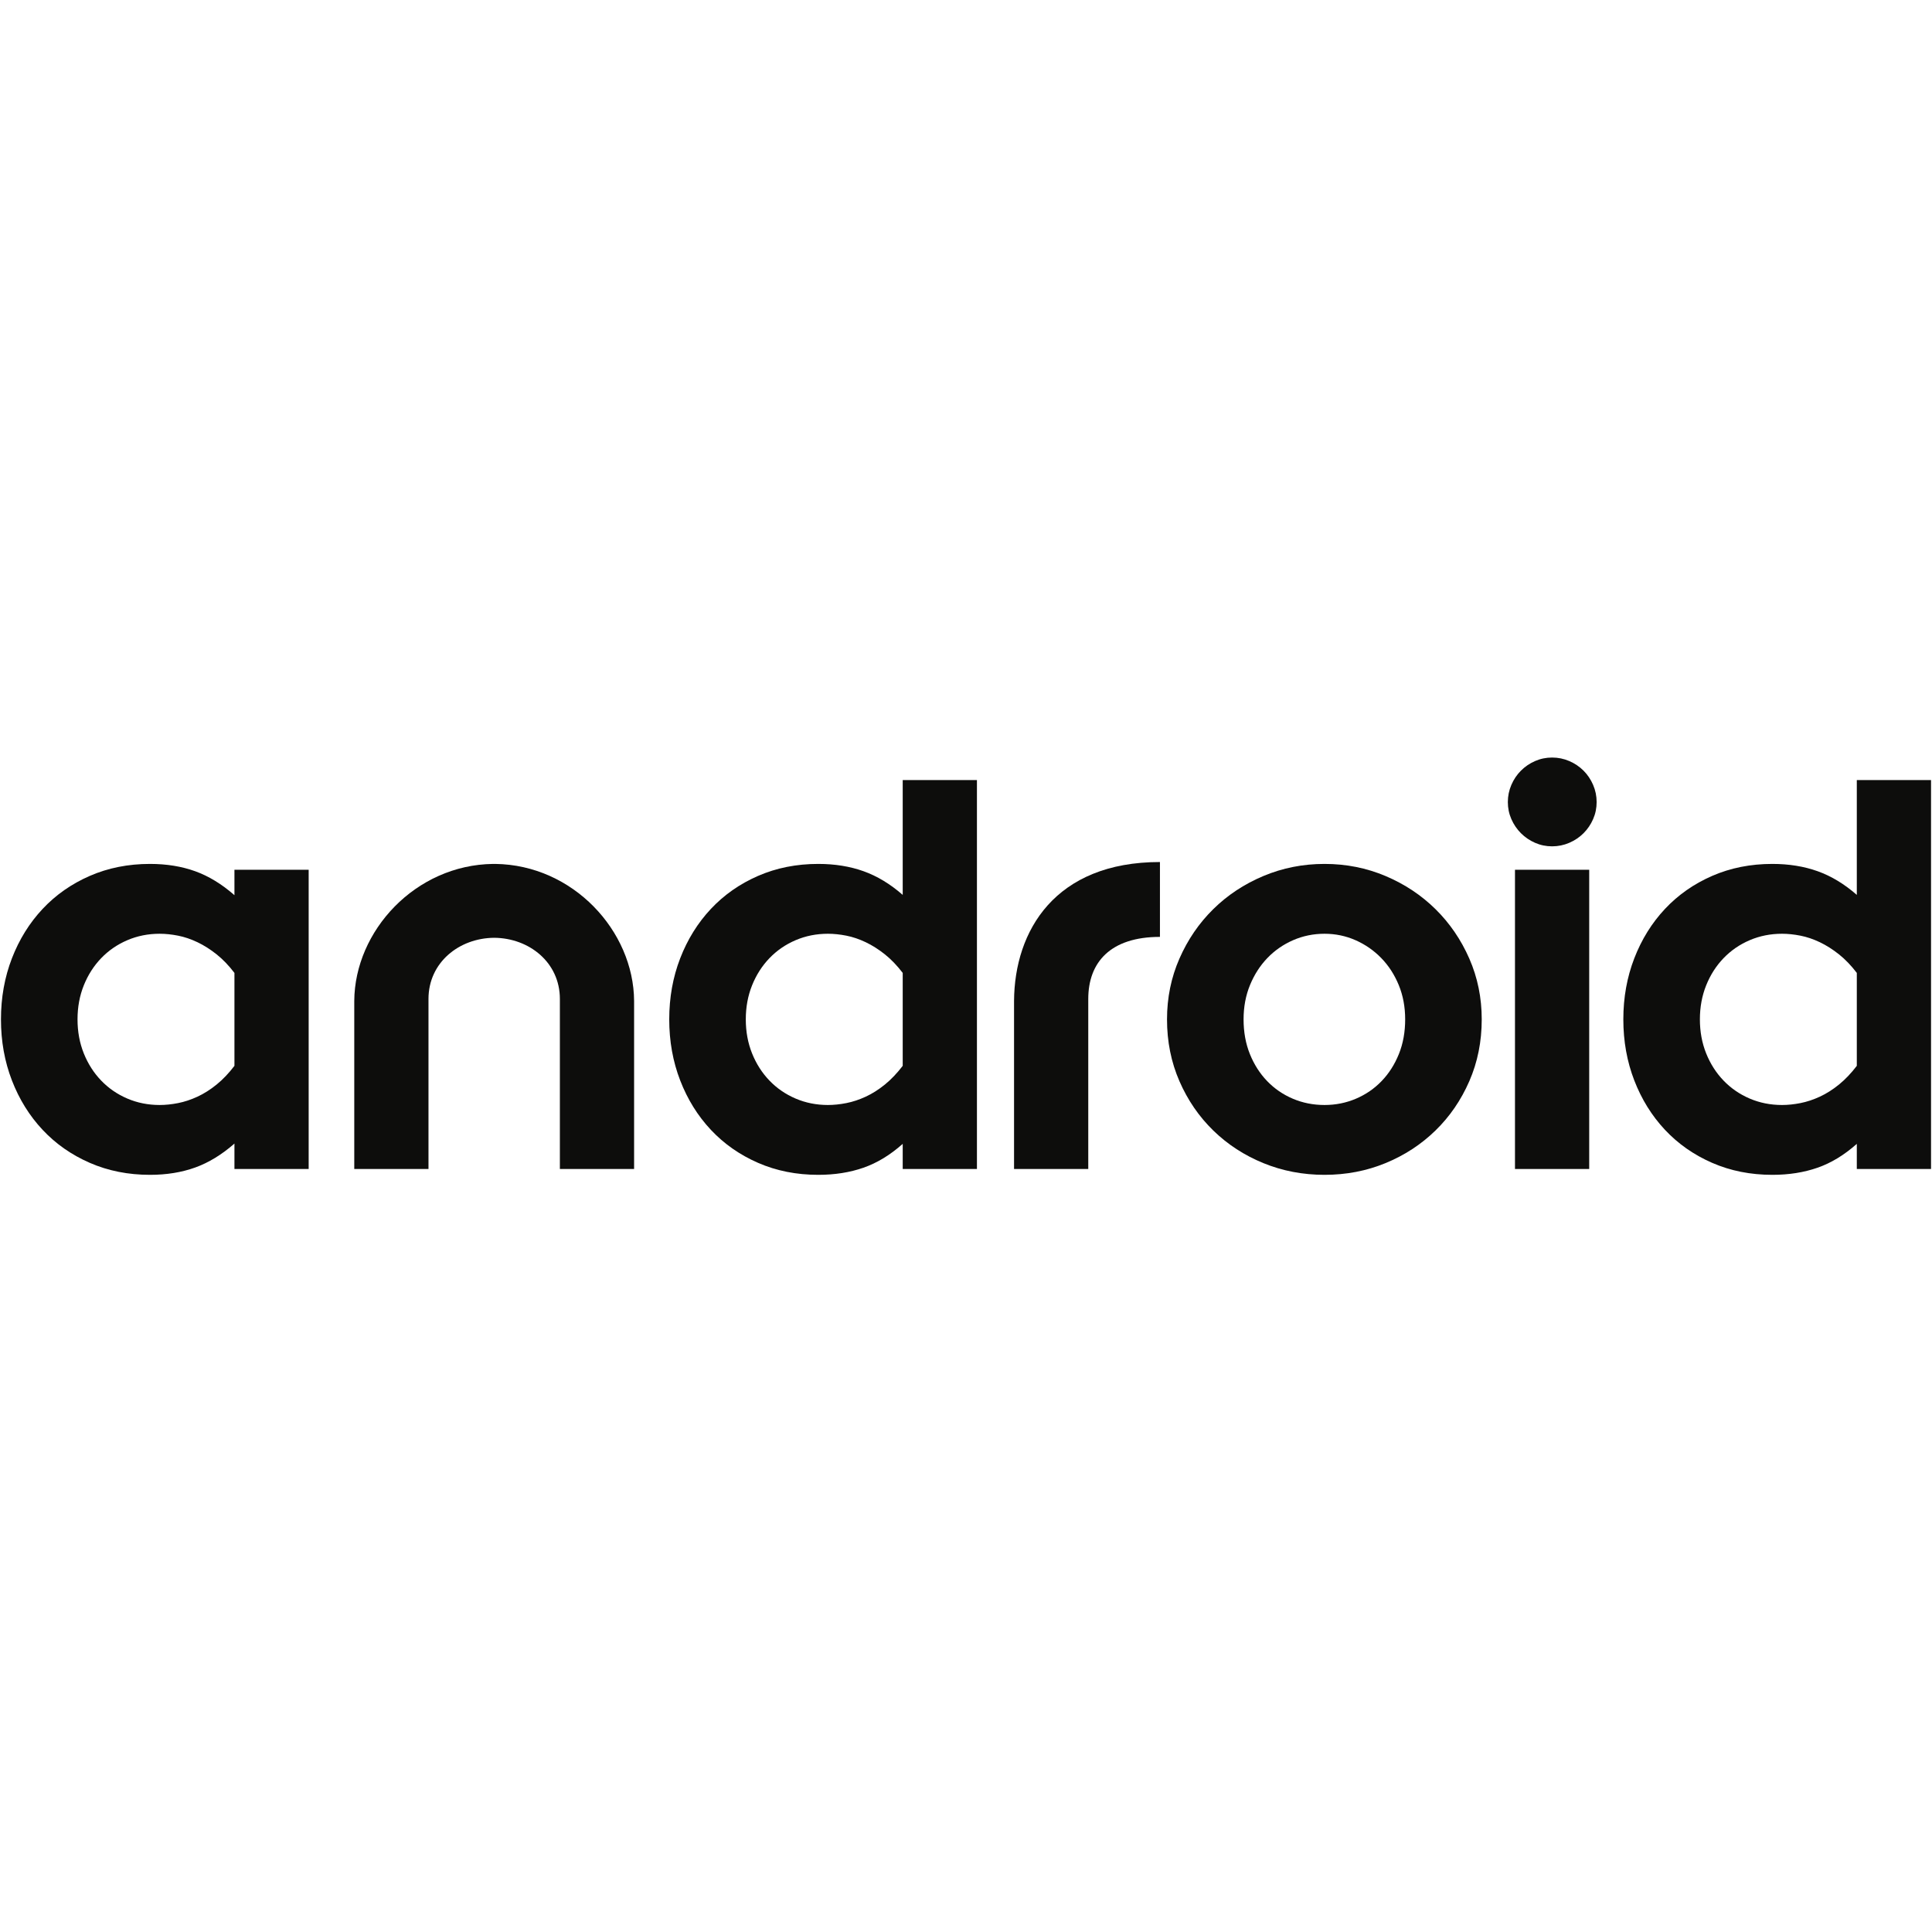
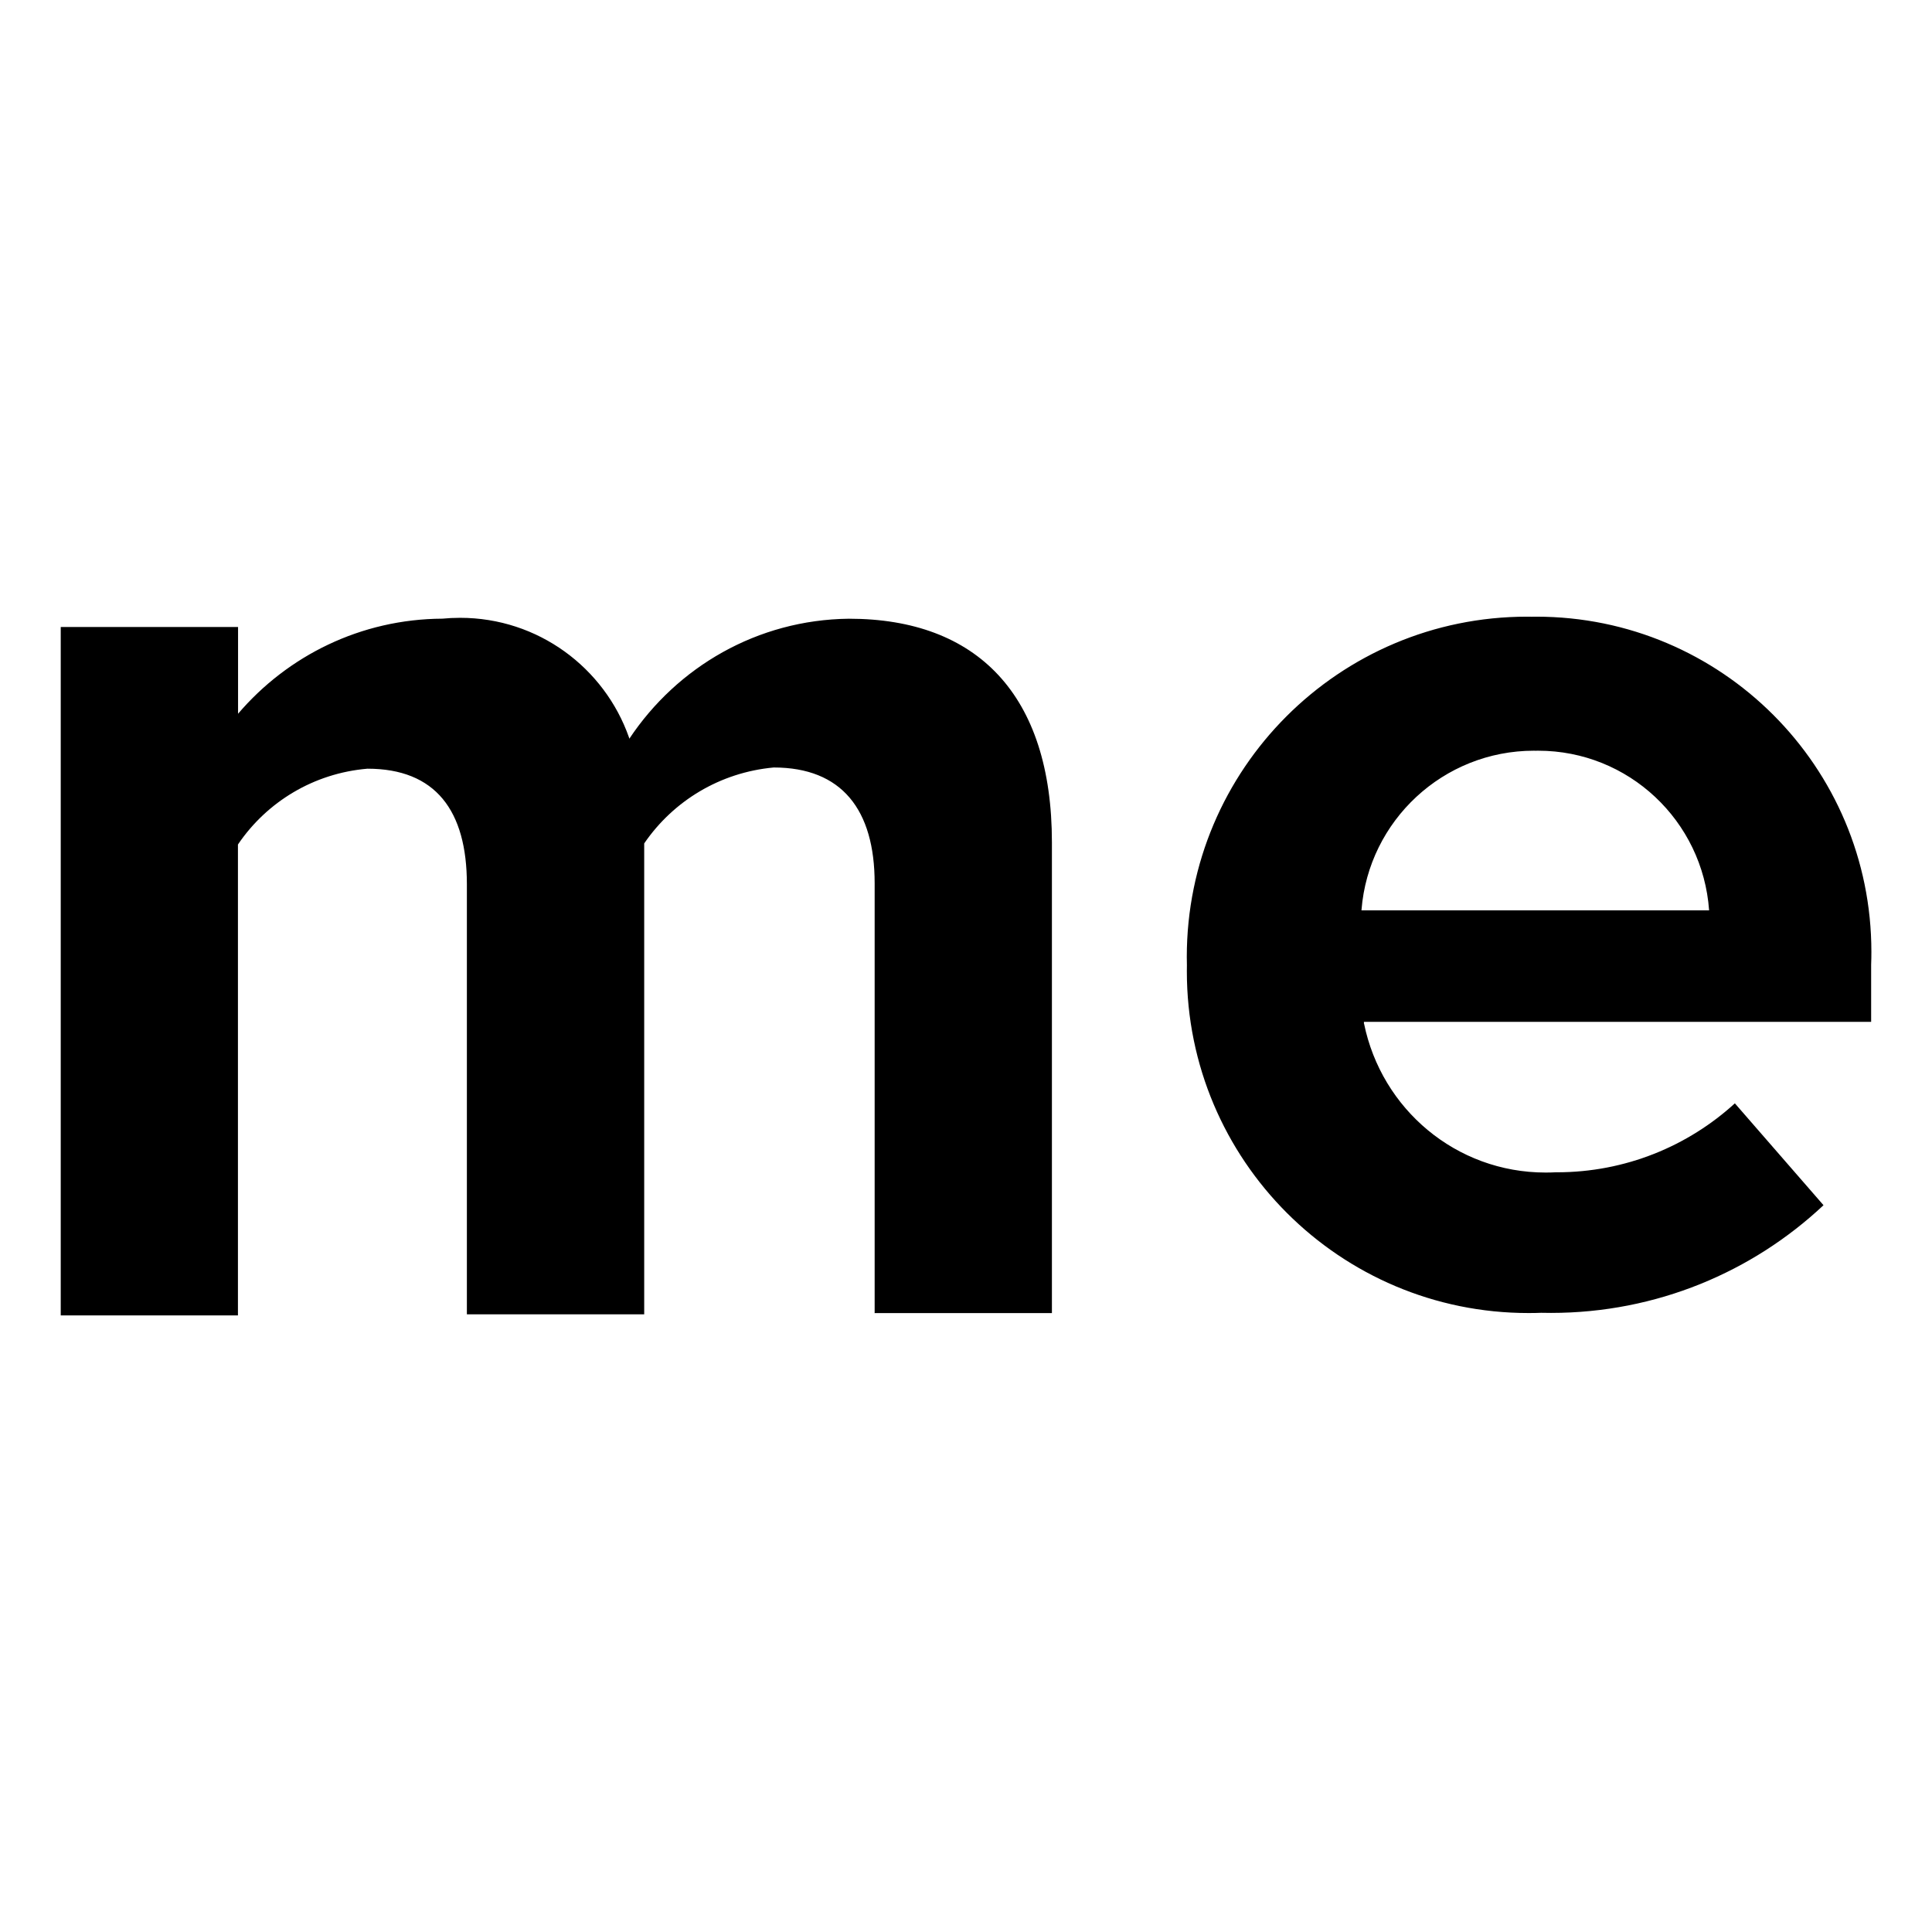
- <svg xmlns="http://www.w3.org/2000/svg" width="800px" height="800px" viewBox="0 -200.5 512 512" version="1.1" preserveAspectRatio="xMidYMid" fill="#000000">
-   <g id="SVGRepo_bgCarrier" stroke-width="0" />
-   <g id="SVGRepo_tracerCarrier" stroke-linecap="round" stroke-linejoin="round" />
-   <g id="SVGRepo_iconCarrier">
-     <g fill="#0d0d0c">
-       <path d="M0.256,69.645 C0.256,63.863 1.224,58.468 3.16,53.46 C5.096,48.453 7.806,44.09 11.291,40.373 C14.776,36.656 18.945,33.739 23.798,31.622 C28.651,29.506 33.968,28.447 39.75,28.447 C44.139,28.447 48.127,29.093 51.715,30.383 C55.303,31.674 58.775,33.791 62.13,36.733 L62.13,29.996 L81.8,29.996 L81.8,109.295 L62.13,109.295 L62.13,102.557 C58.775,105.5 55.303,107.617 51.715,108.907 C48.127,110.198 44.139,110.843 39.75,110.843 C33.968,110.843 28.651,109.785 23.798,107.668 C18.945,105.552 14.776,102.635 11.291,98.918 C7.806,95.201 5.096,90.838 3.16,85.83 C1.224,80.823 0.256,75.428 0.256,69.645 L0.256,69.645 Z M42.306,92.335 C43.855,92.335 45.481,92.168 47.185,91.832 C48.888,91.496 50.605,90.928 52.334,90.128 C54.064,89.328 55.754,88.257 57.407,86.914 C59.059,85.572 60.633,83.92 62.13,81.958 L62.13,57.332 C60.633,55.371 59.059,53.732 57.407,52.415 C55.754,51.099 54.064,50.027 52.334,49.201 C50.605,48.375 48.888,47.794 47.185,47.459 C45.481,47.123 43.855,46.956 42.306,46.955 C39.26,46.956 36.407,47.523 33.749,48.659 C31.09,49.795 28.78,51.383 26.818,53.422 C24.856,55.461 23.32,57.862 22.21,60.624 C21.1,63.386 20.545,66.393 20.545,69.645 C20.545,72.898 21.1,75.905 22.21,78.667 C23.32,81.429 24.856,83.83 26.818,85.869 C28.78,87.908 31.09,89.496 33.749,90.632 C36.407,91.767 39.26,92.335 42.306,92.335 L42.306,92.335 Z"> </path>
-       <path d="M130.97,48.023 C121.65,48.091 113.553,54.586 113.553,64.225 L113.553,109.295 L93.884,109.295 L93.884,64.767 C93.994,46.199 110.073,28.698 130.688,28.447 L131.238,28.447 C151.853,28.698 167.933,46.199 168.043,64.767 L168.043,109.295 L148.373,109.295 L148.373,64.225 C148.373,54.586 140.277,48.091 130.956,48.023"> </path>
-       <path d="M177.354,69.645 C177.354,63.863 178.322,58.468 180.258,53.46 C182.194,48.453 184.905,44.09 188.389,40.373 C191.874,36.656 196.043,33.739 200.896,31.622 C205.749,29.506 211.066,28.447 216.849,28.447 C221.237,28.447 225.238,29.093 228.852,30.383 C232.466,31.674 235.925,33.765 239.229,36.656 L239.229,6.222 L258.898,6.222 L258.898,109.295 L239.229,109.295 L239.229,102.635 C235.925,105.577 232.466,107.681 228.852,108.946 C225.238,110.211 221.237,110.843 216.849,110.843 C211.066,110.843 205.749,109.785 200.896,107.668 C196.043,105.552 191.874,102.635 188.389,98.918 C184.905,95.201 182.194,90.838 180.258,85.83 C178.322,80.823 177.354,75.428 177.354,69.645 L177.354,69.645 Z M219.404,92.335 C220.953,92.335 222.579,92.168 224.283,91.832 C225.986,91.496 227.703,90.928 229.433,90.128 C231.162,89.328 232.853,88.257 234.505,86.914 C236.157,85.572 237.731,83.92 239.229,81.958 L239.229,57.332 C237.731,55.371 236.157,53.732 234.505,52.415 C232.853,51.099 231.162,50.027 229.433,49.201 C227.703,48.375 225.986,47.794 224.283,47.459 C222.579,47.123 220.953,46.956 219.404,46.955 C216.358,46.956 213.506,47.523 210.847,48.659 C208.188,49.795 205.878,51.383 203.916,53.422 C201.954,55.461 200.418,57.862 199.308,60.624 C198.198,63.386 197.643,66.393 197.644,69.645 C197.643,72.898 198.198,75.905 199.308,78.667 C200.418,81.429 201.954,83.83 203.916,85.869 C205.878,87.908 208.188,89.496 210.847,90.632 C213.506,91.767 216.358,92.335 219.404,92.335 L219.404,92.335 Z"> </path>
-       <path d="M351.011,92.335 C353.954,92.335 356.729,91.78 359.336,90.67 C361.943,89.56 364.215,87.999 366.151,85.985 C368.087,83.972 369.61,81.584 370.72,78.822 C371.83,76.06 372.385,73.001 372.385,69.645 C372.385,66.341 371.817,63.308 370.681,60.546 C369.545,57.784 367.996,55.396 366.035,53.383 C364.073,51.37 361.801,49.795 359.22,48.659 C356.639,47.523 353.902,46.956 351.011,46.955 C348.069,46.956 345.294,47.523 342.686,48.659 C340.079,49.795 337.808,51.37 335.872,53.383 C333.936,55.396 332.4,57.784 331.264,60.546 C330.128,63.308 329.56,66.341 329.56,69.645 C329.56,73.001 330.115,76.06 331.225,78.822 C332.335,81.584 333.858,83.972 335.794,85.985 C337.73,87.999 340.002,89.56 342.609,90.67 C345.216,91.78 348.017,92.335 351.011,92.335 L351.011,92.335 Z M351.011,110.843 C345.281,110.843 339.886,109.811 334.826,107.746 C329.767,105.681 325.34,102.803 321.545,99.111 C317.751,95.42 314.757,91.057 312.562,86.024 C310.368,80.99 309.271,75.531 309.271,69.645 C309.271,63.915 310.368,58.546 312.562,53.538 C314.757,48.53 317.738,44.168 321.507,40.451 C325.275,36.733 329.702,33.804 334.788,31.661 C339.873,29.519 345.281,28.447 351.011,28.447 C356.742,28.447 362.137,29.519 367.196,31.661 C372.256,33.804 376.67,36.733 380.438,40.451 C384.207,44.168 387.189,48.53 389.383,53.538 C391.577,58.546 392.674,63.915 392.674,69.645 C392.674,75.531 391.577,80.99 389.383,86.024 C387.189,91.057 384.194,95.42 380.4,99.111 C376.605,102.803 372.191,105.681 367.157,107.746 C362.124,109.811 356.742,110.843 351.011,110.843 L351.011,110.843 Z"> </path>
-       <path d="M411.322,23.787 C409.728,23.787 408.222,23.476 406.803,22.853 C405.383,22.231 404.138,21.384 403.068,20.313 C401.997,19.243 401.15,17.998 400.528,16.578 C399.905,15.159 399.594,13.652 399.594,12.059 C399.594,10.465 399.905,8.946 400.528,7.502 C401.15,6.058 401.997,4.8 403.068,3.73 C404.138,2.659 405.383,1.812 406.803,1.19 C408.222,0.567 409.728,0.256 411.322,0.256 C412.916,0.256 414.435,0.567 415.879,1.19 C417.323,1.812 418.58,2.659 419.651,3.73 C420.722,4.8 421.569,6.058 422.191,7.502 C422.814,8.946 423.125,10.465 423.125,12.059 C423.125,13.652 422.814,15.159 422.191,16.578 C421.569,17.998 420.722,19.243 419.651,20.313 C418.58,21.384 417.323,22.231 415.879,22.853 C414.435,23.476 412.916,23.787 411.322,23.787 L411.322,23.787 Z"> </path>
-       <path d="M401.486,29.996 L421.156,29.996 L421.156,109.295 L401.486,109.295 L401.486,29.996 Z"> </path>
-       <path d="M430.2,69.645 C430.2,63.863 431.168,58.468 433.104,53.46 C435.04,48.453 437.75,44.09 441.235,40.373 C444.72,36.656 448.889,33.739 453.742,31.622 C458.594,29.506 463.912,28.447 469.694,28.447 C474.082,28.447 478.083,29.093 481.697,30.383 C485.311,31.674 488.77,33.765 492.074,36.656 L492.074,6.222 L511.744,6.222 L511.744,109.295 L492.074,109.295 L492.074,102.635 C488.77,105.577 485.311,107.681 481.697,108.946 C478.083,110.211 474.082,110.843 469.694,110.843 C463.912,110.843 458.594,109.785 453.742,107.668 C448.889,105.552 444.72,102.635 441.235,98.918 C437.75,95.201 435.04,90.838 433.104,85.83 C431.168,80.823 430.2,75.428 430.2,69.645 L430.2,69.645 Z M472.25,92.335 C473.798,92.335 475.425,92.168 477.128,91.832 C478.832,91.496 480.549,90.928 482.278,90.128 C484.008,89.328 485.698,88.257 487.35,86.914 C489.002,85.572 490.577,83.92 492.074,81.958 L492.074,57.332 C490.577,55.371 489.002,53.732 487.35,52.415 C485.698,51.099 484.008,50.027 482.278,49.201 C480.549,48.375 478.832,47.794 477.128,47.459 C475.425,47.123 473.798,46.956 472.25,46.955 C469.204,46.956 466.351,47.523 463.693,48.659 C461.034,49.795 458.724,51.383 456.762,53.422 C454.8,55.461 453.264,57.862 452.154,60.624 C451.044,63.386 450.489,66.393 450.489,69.645 C450.489,72.898 451.044,75.905 452.154,78.667 C453.264,81.429 454.8,83.83 456.762,85.869 C458.724,87.908 461.034,89.496 463.693,90.632 C466.351,91.767 469.204,92.335 472.25,92.335 L472.25,92.335 Z"> </path>
-       <path d="M307.397,47.785 C294.215,47.785 288.402,54.586 288.402,64.225 L288.402,109.295 L268.733,109.295 L268.733,64.767 C268.842,46.199 279.568,27.945 307.397,27.945"> </path>
-     </g>
-   </g>
+ <svg xmlns="http://www.w3.org/2000/svg" fill="#000000" width="800px" height="800px" viewBox="0 0 32 32" version="1.1">
+   <path d="M14.487 21.741v-7.11c0-1.22-0.544-1.919-1.672-1.919-0.894 0.082-1.662 0.557-2.139 1.249l-0.006 0.010v7.798h-2.937v-7.123c0-1.22-0.519-1.914-1.647-1.914-0.895 0.076-1.666 0.553-2.139 1.247l-0.006 0.010v7.798h-2.935v-11.402h2.937v1.437c0.821-0.961 2.032-1.568 3.385-1.575h0.001c0.088-0.009 0.189-0.014 0.292-0.014 1.292 0 2.391 0.827 2.797 1.981l0.006 0.021c0.792-1.19 2.121-1.969 3.634-1.987l0.003-0c2.124 0 3.362 1.262 3.362 3.703v7.798h-2.94l0.006-0.009zM22.593 16.955c0.29 1.416 1.525 2.466 3.006 2.466 0.055 0 0.111-0.001 0.165-0.004l-0.008 0c0.009 0 0.019 0 0.029 0 1.138 0 2.175-0.434 2.953-1.145l-0.003 0.003 1.468 1.687c-1.177 1.105-2.766 1.784-4.513 1.784-0.057 0-0.113-0.001-0.169-0.002l0.008 0c-0.063 0.003-0.137 0.004-0.212 0.004-3.125 0-5.659-2.533-5.659-5.659 0-0.036 0-0.071 0.001-0.107l-0 0.005c-0.001-0.041-0.002-0.089-0.002-0.137 0-3.113 2.524-5.636 5.636-5.636 0.027 0 0.053 0 0.080 0.001l-0.004-0c0.023-0 0.050-0.001 0.076-0.001 3.066 0 5.551 2.485 5.551 5.551 0 0.071-0.001 0.143-0.004 0.213l0-0.010v0.957h-8.401v0.029zM25.417 12.434c-0.003 0-0.006 0-0.009 0-1.505 0-2.739 1.16-2.857 2.634l-0.001 0.010h5.758c-0.105-1.482-1.333-2.644-2.832-2.644-0.021 0-0.042 0-0.062 0.001l0.003-0z" />
</svg>
